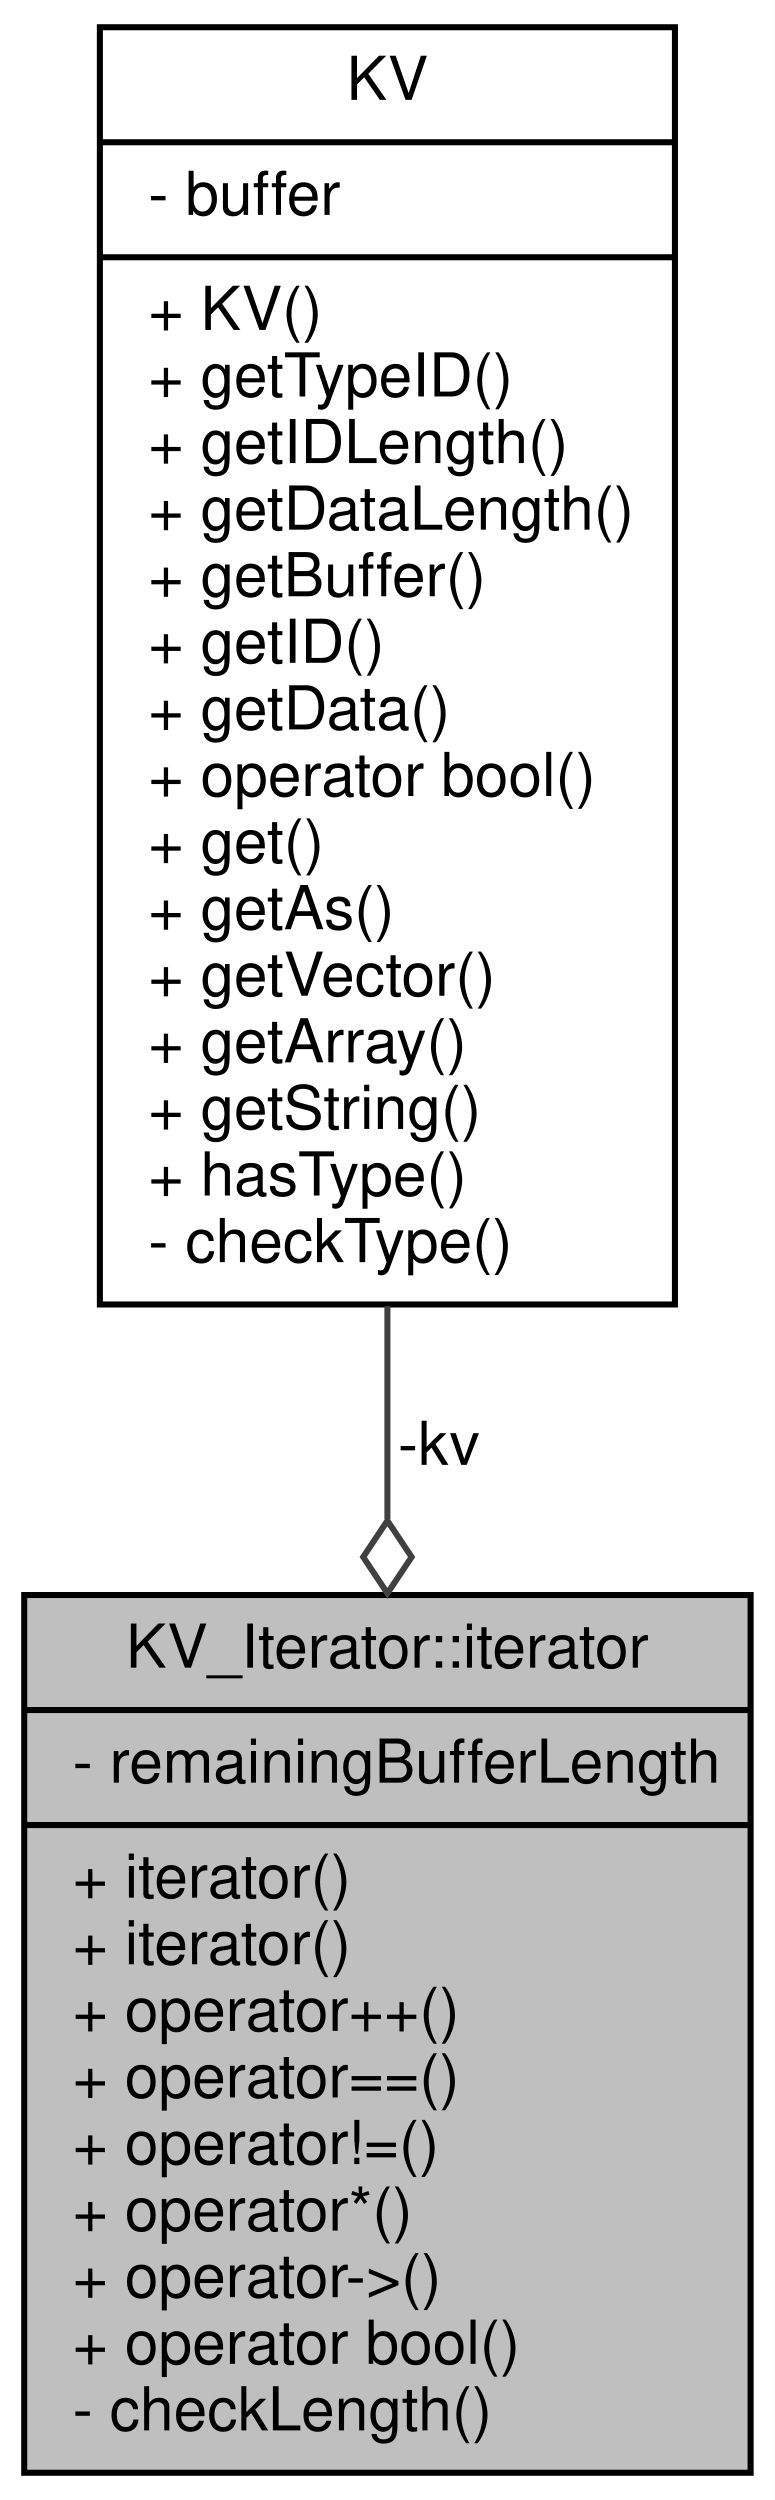
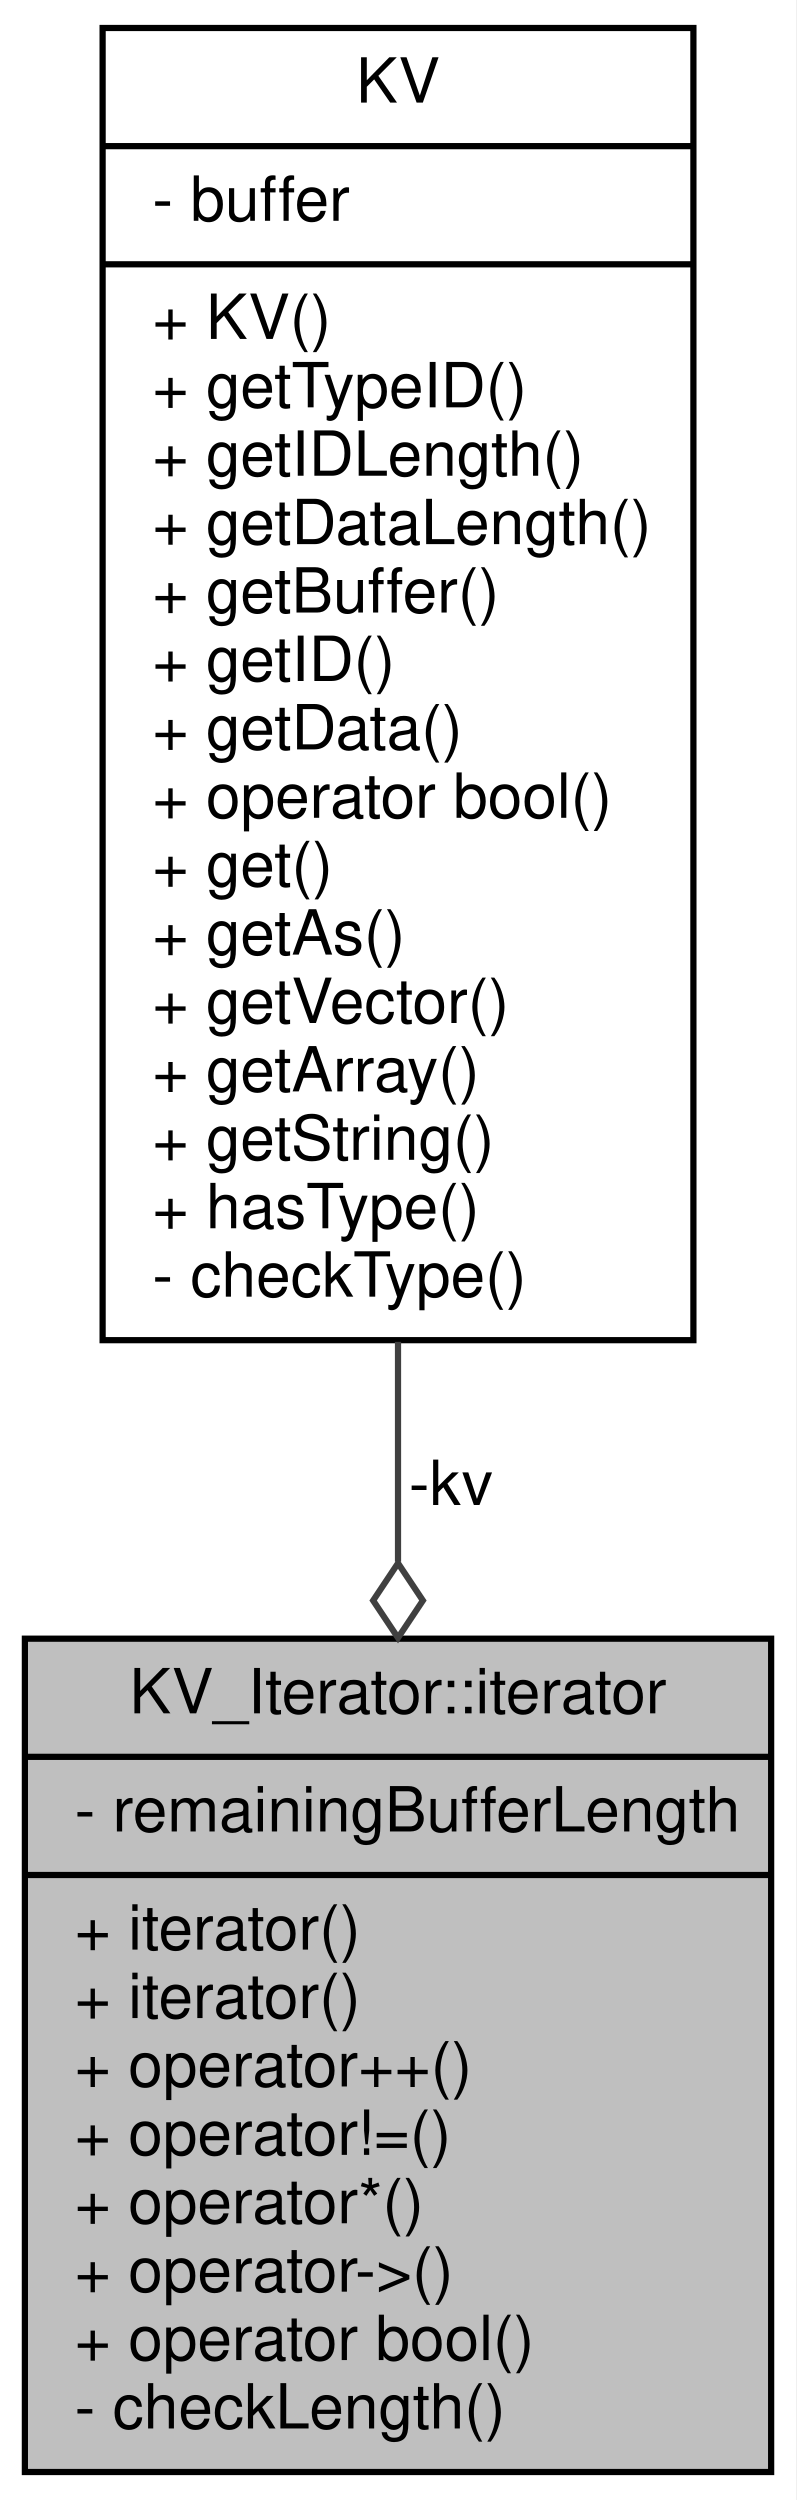
- <svg xmlns="http://www.w3.org/2000/svg" xmlns:xlink="http://www.w3.org/1999/xlink" width="128pt" height="413pt" viewBox="0.00 0.00 128.00 413.00">
-   <g id="graph0" class="graph" transform="scale(1 1) rotate(0) translate(4 409)">
-     <polygon fill="white" stroke="none" points="-4,4 -4,-409 124,-409 124,4 -4,4" />
+ <svg xmlns="http://www.w3.org/2000/svg" xmlns:xlink="http://www.w3.org/1999/xlink" width="128pt" height="402pt" viewBox="0.00 0.00 128.00 402.00">
+   <g id="graph0" class="graph" transform="scale(1 1) rotate(0) translate(4 398)">
+     <polygon fill="white" stroke="none" points="-4,4 -4,-398 124,-398 124,4 -4,4" />
    <g id="node1" class="node">
      <g id="a_node1">
        <a xlink:title=" ">
-           <polygon fill="#bfbfbf" stroke="black" points="-7.10543e-15,-0.5 -7.10543e-15,-145.5 120,-145.5 120,-0.5 -7.10543e-15,-0.5" />
-           <text text-anchor="middle" x="60" y="-133.5" font-family="Helvetica,sans-Serif" font-size="10.00">KV_Iterator::iterator</text>
-           <polyline fill="none" stroke="black" points="-7.10543e-15,-126.5 120,-126.5 " />
-           <text text-anchor="start" x="8" y="-114.5" font-family="Helvetica,sans-Serif" font-size="10.00">- remainingBufferLength</text>
-           <polyline fill="none" stroke="black" points="-7.10543e-15,-107.5 120,-107.5 " />
-           <text text-anchor="start" x="8" y="-95.5" font-family="Helvetica,sans-Serif" font-size="10.00">+ iterator()</text>
+           <polygon fill="#bfbfbf" stroke="black" points="-7.10543e-15,-0.5 -7.10543e-15,-134.5 120,-134.5 120,-0.5 -7.10543e-15,-0.5" />
+           <text text-anchor="middle" x="60" y="-122.5" font-family="Helvetica,sans-Serif" font-size="10.00">KV_Iterator::iterator</text>
+           <polyline fill="none" stroke="black" points="-7.10543e-15,-115.5 120,-115.5 " />
+           <text text-anchor="start" x="8" y="-103.5" font-family="Helvetica,sans-Serif" font-size="10.00">- remainingBufferLength</text>
+           <polyline fill="none" stroke="black" points="-7.10543e-15,-96.5 120,-96.5 " />
          <text text-anchor="start" x="8" y="-84.5" font-family="Helvetica,sans-Serif" font-size="10.00">+ iterator()</text>
-           <text text-anchor="start" x="8" y="-73.5" font-family="Helvetica,sans-Serif" font-size="10.00">+ operator++()</text>
-           <text text-anchor="start" x="8" y="-62.5" font-family="Helvetica,sans-Serif" font-size="10.00">+ operator==()</text>
+           <text text-anchor="start" x="8" y="-73.5" font-family="Helvetica,sans-Serif" font-size="10.00">+ iterator()</text>
+           <text text-anchor="start" x="8" y="-62.5" font-family="Helvetica,sans-Serif" font-size="10.00">+ operator++()</text>
          <text text-anchor="start" x="8" y="-51.5" font-family="Helvetica,sans-Serif" font-size="10.00">+ operator!=()</text>
          <text text-anchor="start" x="8" y="-40.5" font-family="Helvetica,sans-Serif" font-size="10.00">+ operator*()</text>
          <text text-anchor="start" x="8" y="-29.5" font-family="Helvetica,sans-Serif" font-size="10.00">+ operator-&gt;()</text>
          <text text-anchor="start" x="8" y="-18.5" font-family="Helvetica,sans-Serif" font-size="10.00">+ operator bool()</text>
          <text text-anchor="start" x="8" y="-7.5" font-family="Helvetica,sans-Serif" font-size="10.00">- checkLength()</text>
        </a>
      </g>
    </g>
    <g id="node2" class="node">
      <g id="a_node2">
        <a xlink:href="../../dc/d10/classKV__Iterator_1_1KV.html" target="_top" xlink:title=" ">
-           <polygon fill="white" stroke="black" points="12.5,-193.5 12.5,-404.5 107.5,-404.5 107.5,-193.5 12.5,-193.5" />
-           <text text-anchor="middle" x="60" y="-392.5" font-family="Helvetica,sans-Serif" font-size="10.00">KV</text>
-           <polyline fill="none" stroke="black" points="12.5,-385.5 107.5,-385.5 " />
-           <text text-anchor="start" x="20.5" y="-373.5" font-family="Helvetica,sans-Serif" font-size="10.00">- buffer</text>
-           <polyline fill="none" stroke="black" points="12.5,-366.5 107.5,-366.5 " />
-           <text text-anchor="start" x="20.5" y="-354.5" font-family="Helvetica,sans-Serif" font-size="10.00">+ KV()</text>
-           <text text-anchor="start" x="20.5" y="-343.5" font-family="Helvetica,sans-Serif" font-size="10.00">+ getTypeID()</text>
-           <text text-anchor="start" x="20.5" y="-332.5" font-family="Helvetica,sans-Serif" font-size="10.00">+ getIDLength()</text>
-           <text text-anchor="start" x="20.5" y="-321.5" font-family="Helvetica,sans-Serif" font-size="10.00">+ getDataLength()</text>
-           <text text-anchor="start" x="20.5" y="-310.5" font-family="Helvetica,sans-Serif" font-size="10.00">+ getBuffer()</text>
-           <text text-anchor="start" x="20.5" y="-299.5" font-family="Helvetica,sans-Serif" font-size="10.00">+ getID()</text>
-           <text text-anchor="start" x="20.5" y="-288.5" font-family="Helvetica,sans-Serif" font-size="10.00">+ getData()</text>
-           <text text-anchor="start" x="20.5" y="-277.5" font-family="Helvetica,sans-Serif" font-size="10.00">+ operator bool()</text>
-           <text text-anchor="start" x="20.5" y="-266.5" font-family="Helvetica,sans-Serif" font-size="10.00">+ get()</text>
-           <text text-anchor="start" x="20.5" y="-255.5" font-family="Helvetica,sans-Serif" font-size="10.00">+ getAs()</text>
-           <text text-anchor="start" x="20.5" y="-244.5" font-family="Helvetica,sans-Serif" font-size="10.00">+ getVector()</text>
-           <text text-anchor="start" x="20.5" y="-233.5" font-family="Helvetica,sans-Serif" font-size="10.00">+ getArray()</text>
-           <text text-anchor="start" x="20.5" y="-222.5" font-family="Helvetica,sans-Serif" font-size="10.00">+ getString()</text>
-           <text text-anchor="start" x="20.5" y="-211.5" font-family="Helvetica,sans-Serif" font-size="10.00">+ hasType()</text>
-           <text text-anchor="start" x="20.5" y="-200.5" font-family="Helvetica,sans-Serif" font-size="10.00">- checkType()</text>
+           <polygon fill="white" stroke="black" points="12.5,-182.5 12.5,-393.5 107.5,-393.5 107.5,-182.5 12.5,-182.5" />
+           <text text-anchor="middle" x="60" y="-381.5" font-family="Helvetica,sans-Serif" font-size="10.00">KV</text>
+           <polyline fill="none" stroke="black" points="12.5,-374.5 107.5,-374.5 " />
+           <text text-anchor="start" x="20.5" y="-362.5" font-family="Helvetica,sans-Serif" font-size="10.00">- buffer</text>
+           <polyline fill="none" stroke="black" points="12.5,-355.5 107.5,-355.5 " />
+           <text text-anchor="start" x="20.5" y="-343.5" font-family="Helvetica,sans-Serif" font-size="10.00">+ KV()</text>
+           <text text-anchor="start" x="20.5" y="-332.5" font-family="Helvetica,sans-Serif" font-size="10.00">+ getTypeID()</text>
+           <text text-anchor="start" x="20.5" y="-321.5" font-family="Helvetica,sans-Serif" font-size="10.00">+ getIDLength()</text>
+           <text text-anchor="start" x="20.5" y="-310.5" font-family="Helvetica,sans-Serif" font-size="10.00">+ getDataLength()</text>
+           <text text-anchor="start" x="20.5" y="-299.5" font-family="Helvetica,sans-Serif" font-size="10.00">+ getBuffer()</text>
+           <text text-anchor="start" x="20.5" y="-288.5" font-family="Helvetica,sans-Serif" font-size="10.00">+ getID()</text>
+           <text text-anchor="start" x="20.5" y="-277.5" font-family="Helvetica,sans-Serif" font-size="10.00">+ getData()</text>
+           <text text-anchor="start" x="20.5" y="-266.5" font-family="Helvetica,sans-Serif" font-size="10.00">+ operator bool()</text>
+           <text text-anchor="start" x="20.5" y="-255.5" font-family="Helvetica,sans-Serif" font-size="10.00">+ get()</text>
+           <text text-anchor="start" x="20.5" y="-244.5" font-family="Helvetica,sans-Serif" font-size="10.00">+ getAs()</text>
+           <text text-anchor="start" x="20.5" y="-233.5" font-family="Helvetica,sans-Serif" font-size="10.00">+ getVector()</text>
+           <text text-anchor="start" x="20.5" y="-222.5" font-family="Helvetica,sans-Serif" font-size="10.00">+ getArray()</text>
+           <text text-anchor="start" x="20.5" y="-211.5" font-family="Helvetica,sans-Serif" font-size="10.00">+ getString()</text>
+           <text text-anchor="start" x="20.5" y="-200.5" font-family="Helvetica,sans-Serif" font-size="10.00">+ hasType()</text>
+           <text text-anchor="start" x="20.5" y="-189.5" font-family="Helvetica,sans-Serif" font-size="10.00">- checkType()</text>
        </a>
      </g>
    </g>
    <g id="edge1" class="edge">
-       <path fill="none" stroke="#404040" d="M60,-193.214C60,-181.424 60,-169.527 60,-158.048" />
-       <polygon fill="none" stroke="#404040" points="60,-157.781 56,-151.781 60,-145.781 64,-151.781 60,-157.781" />
-       <text text-anchor="middle" x="68.5" y="-167" font-family="Helvetica,sans-Serif" font-size="10.00"> -kv</text>
+       <path fill="none" stroke="#404040" d="M60,-182.23C60,-170.326 60,-158.351 60,-146.871" />
+       <polygon fill="none" stroke="#404040" points="60,-146.636 56,-140.636 60,-134.636 64,-140.636 60,-146.636" />
+       <text text-anchor="middle" x="68.5" y="-156" font-family="Helvetica,sans-Serif" font-size="10.00"> -kv</text>
    </g>
  </g>
</svg>
